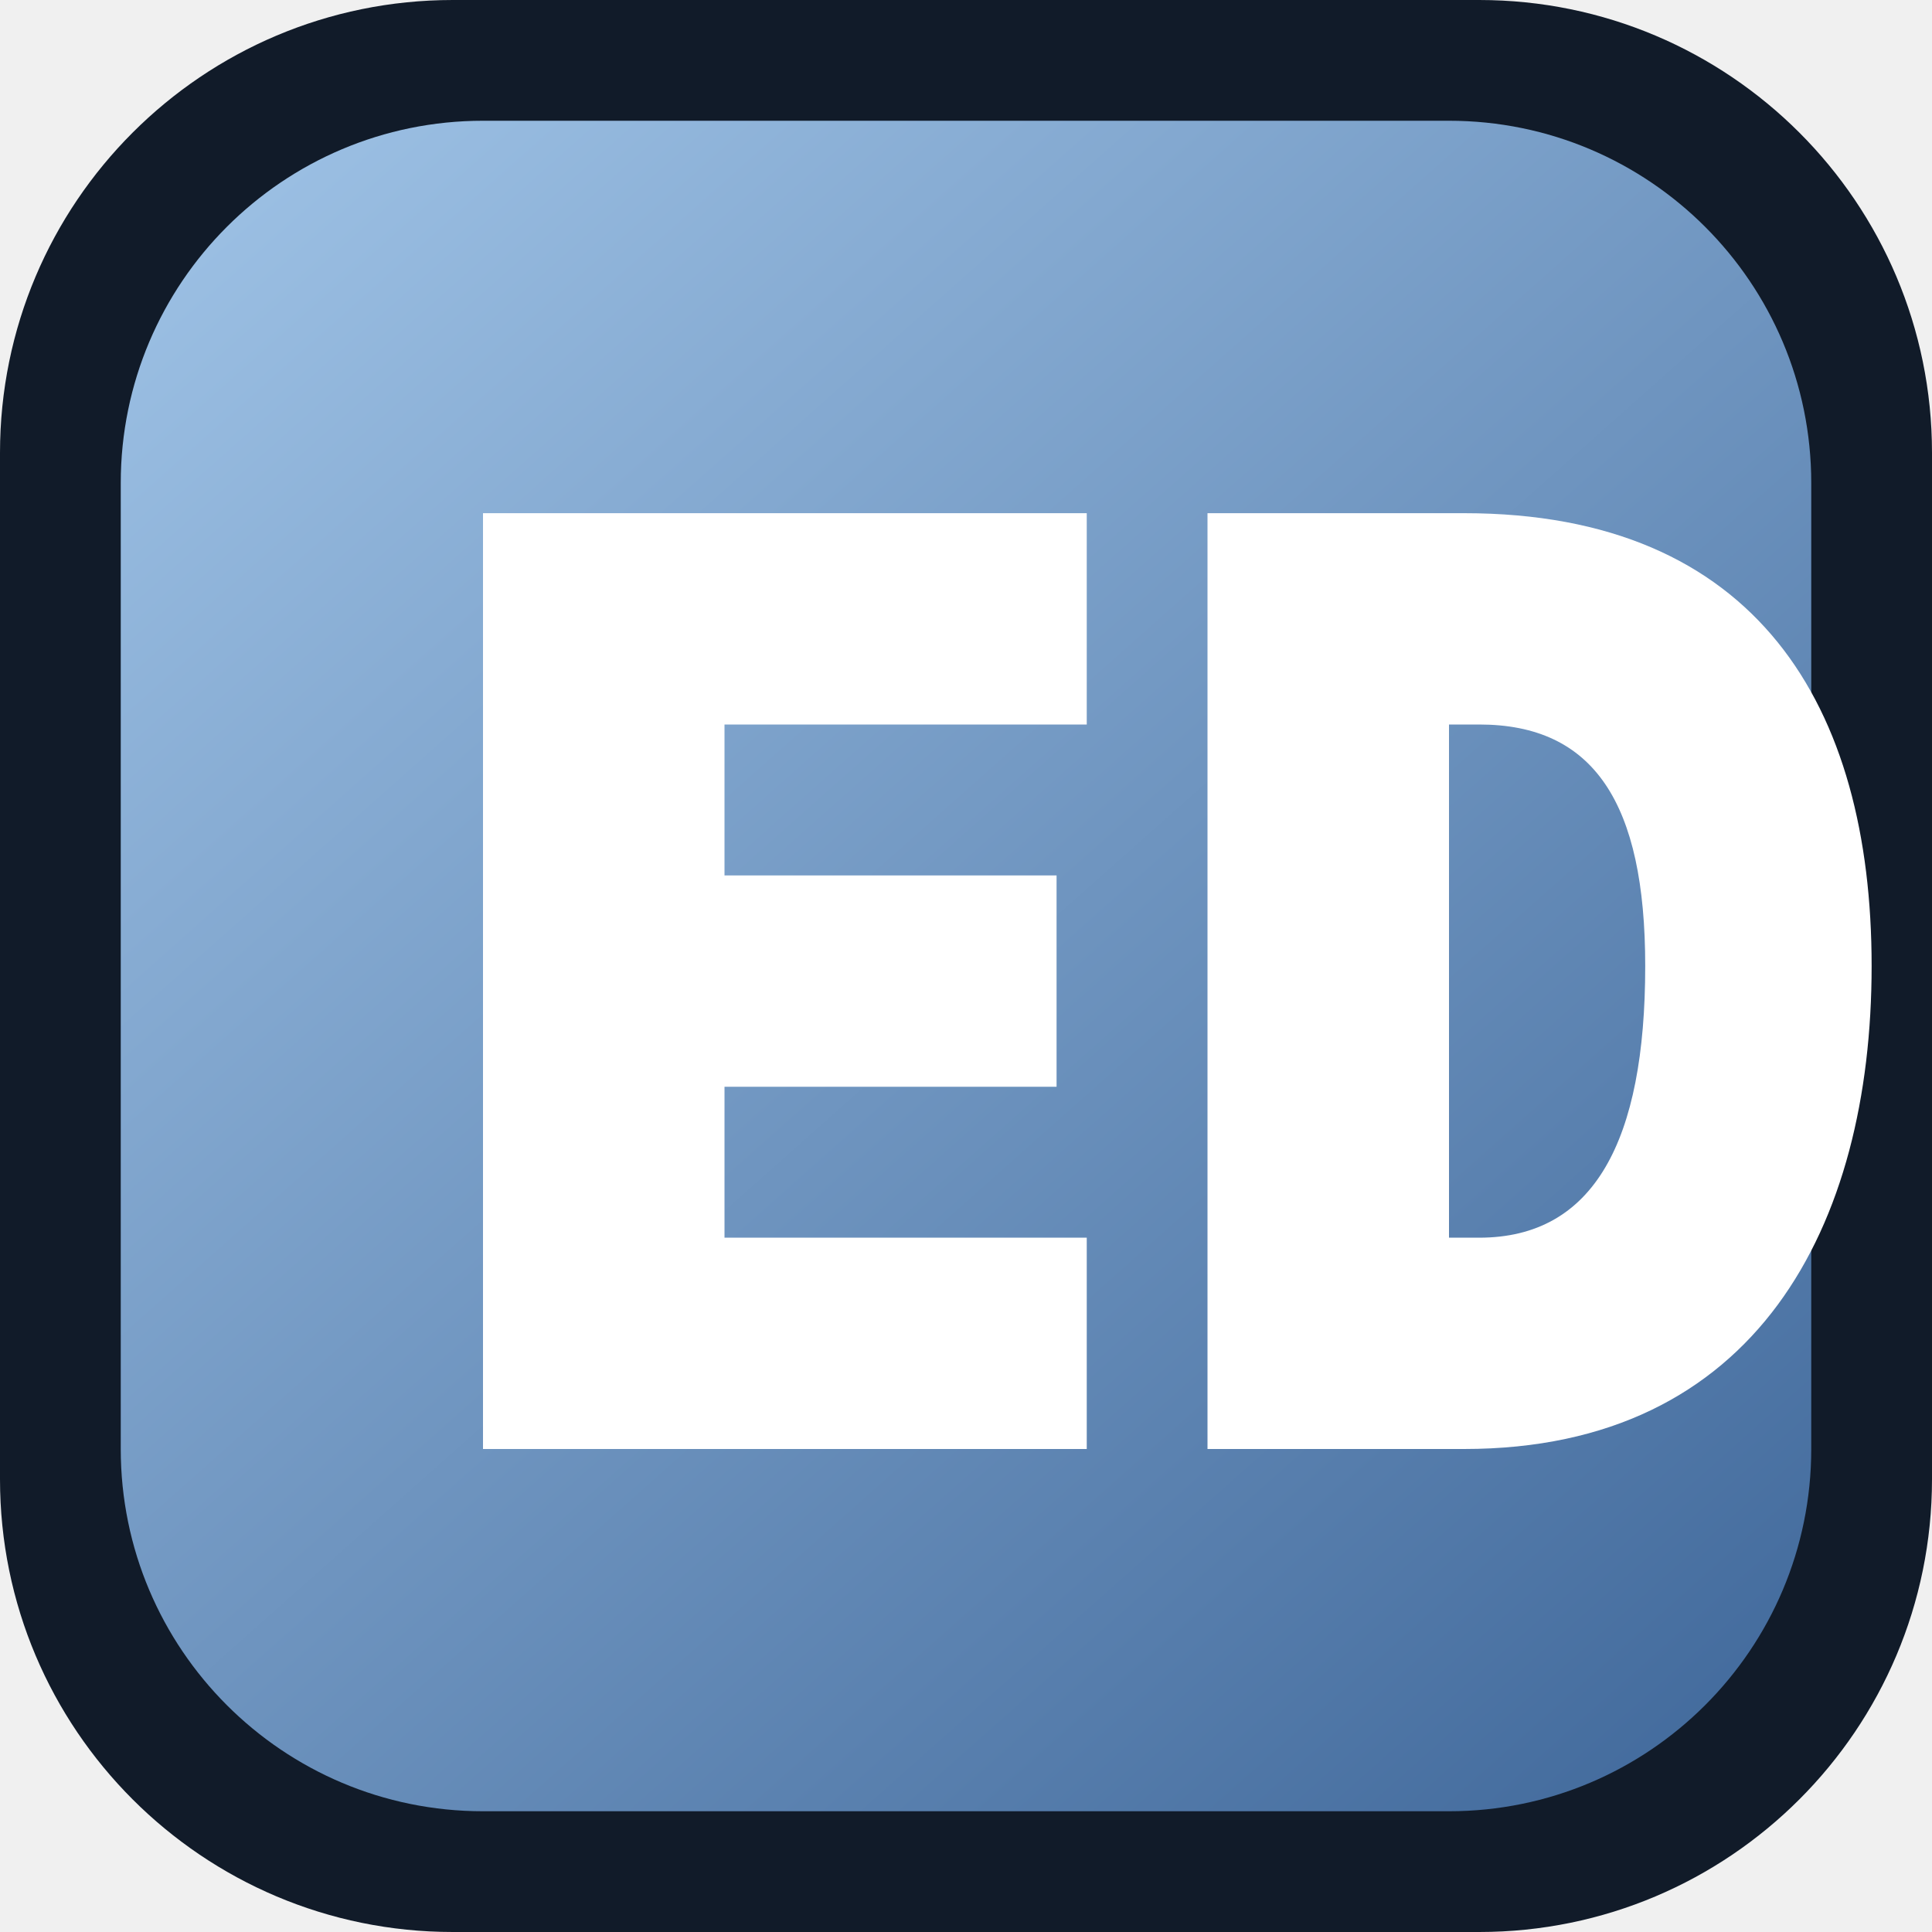
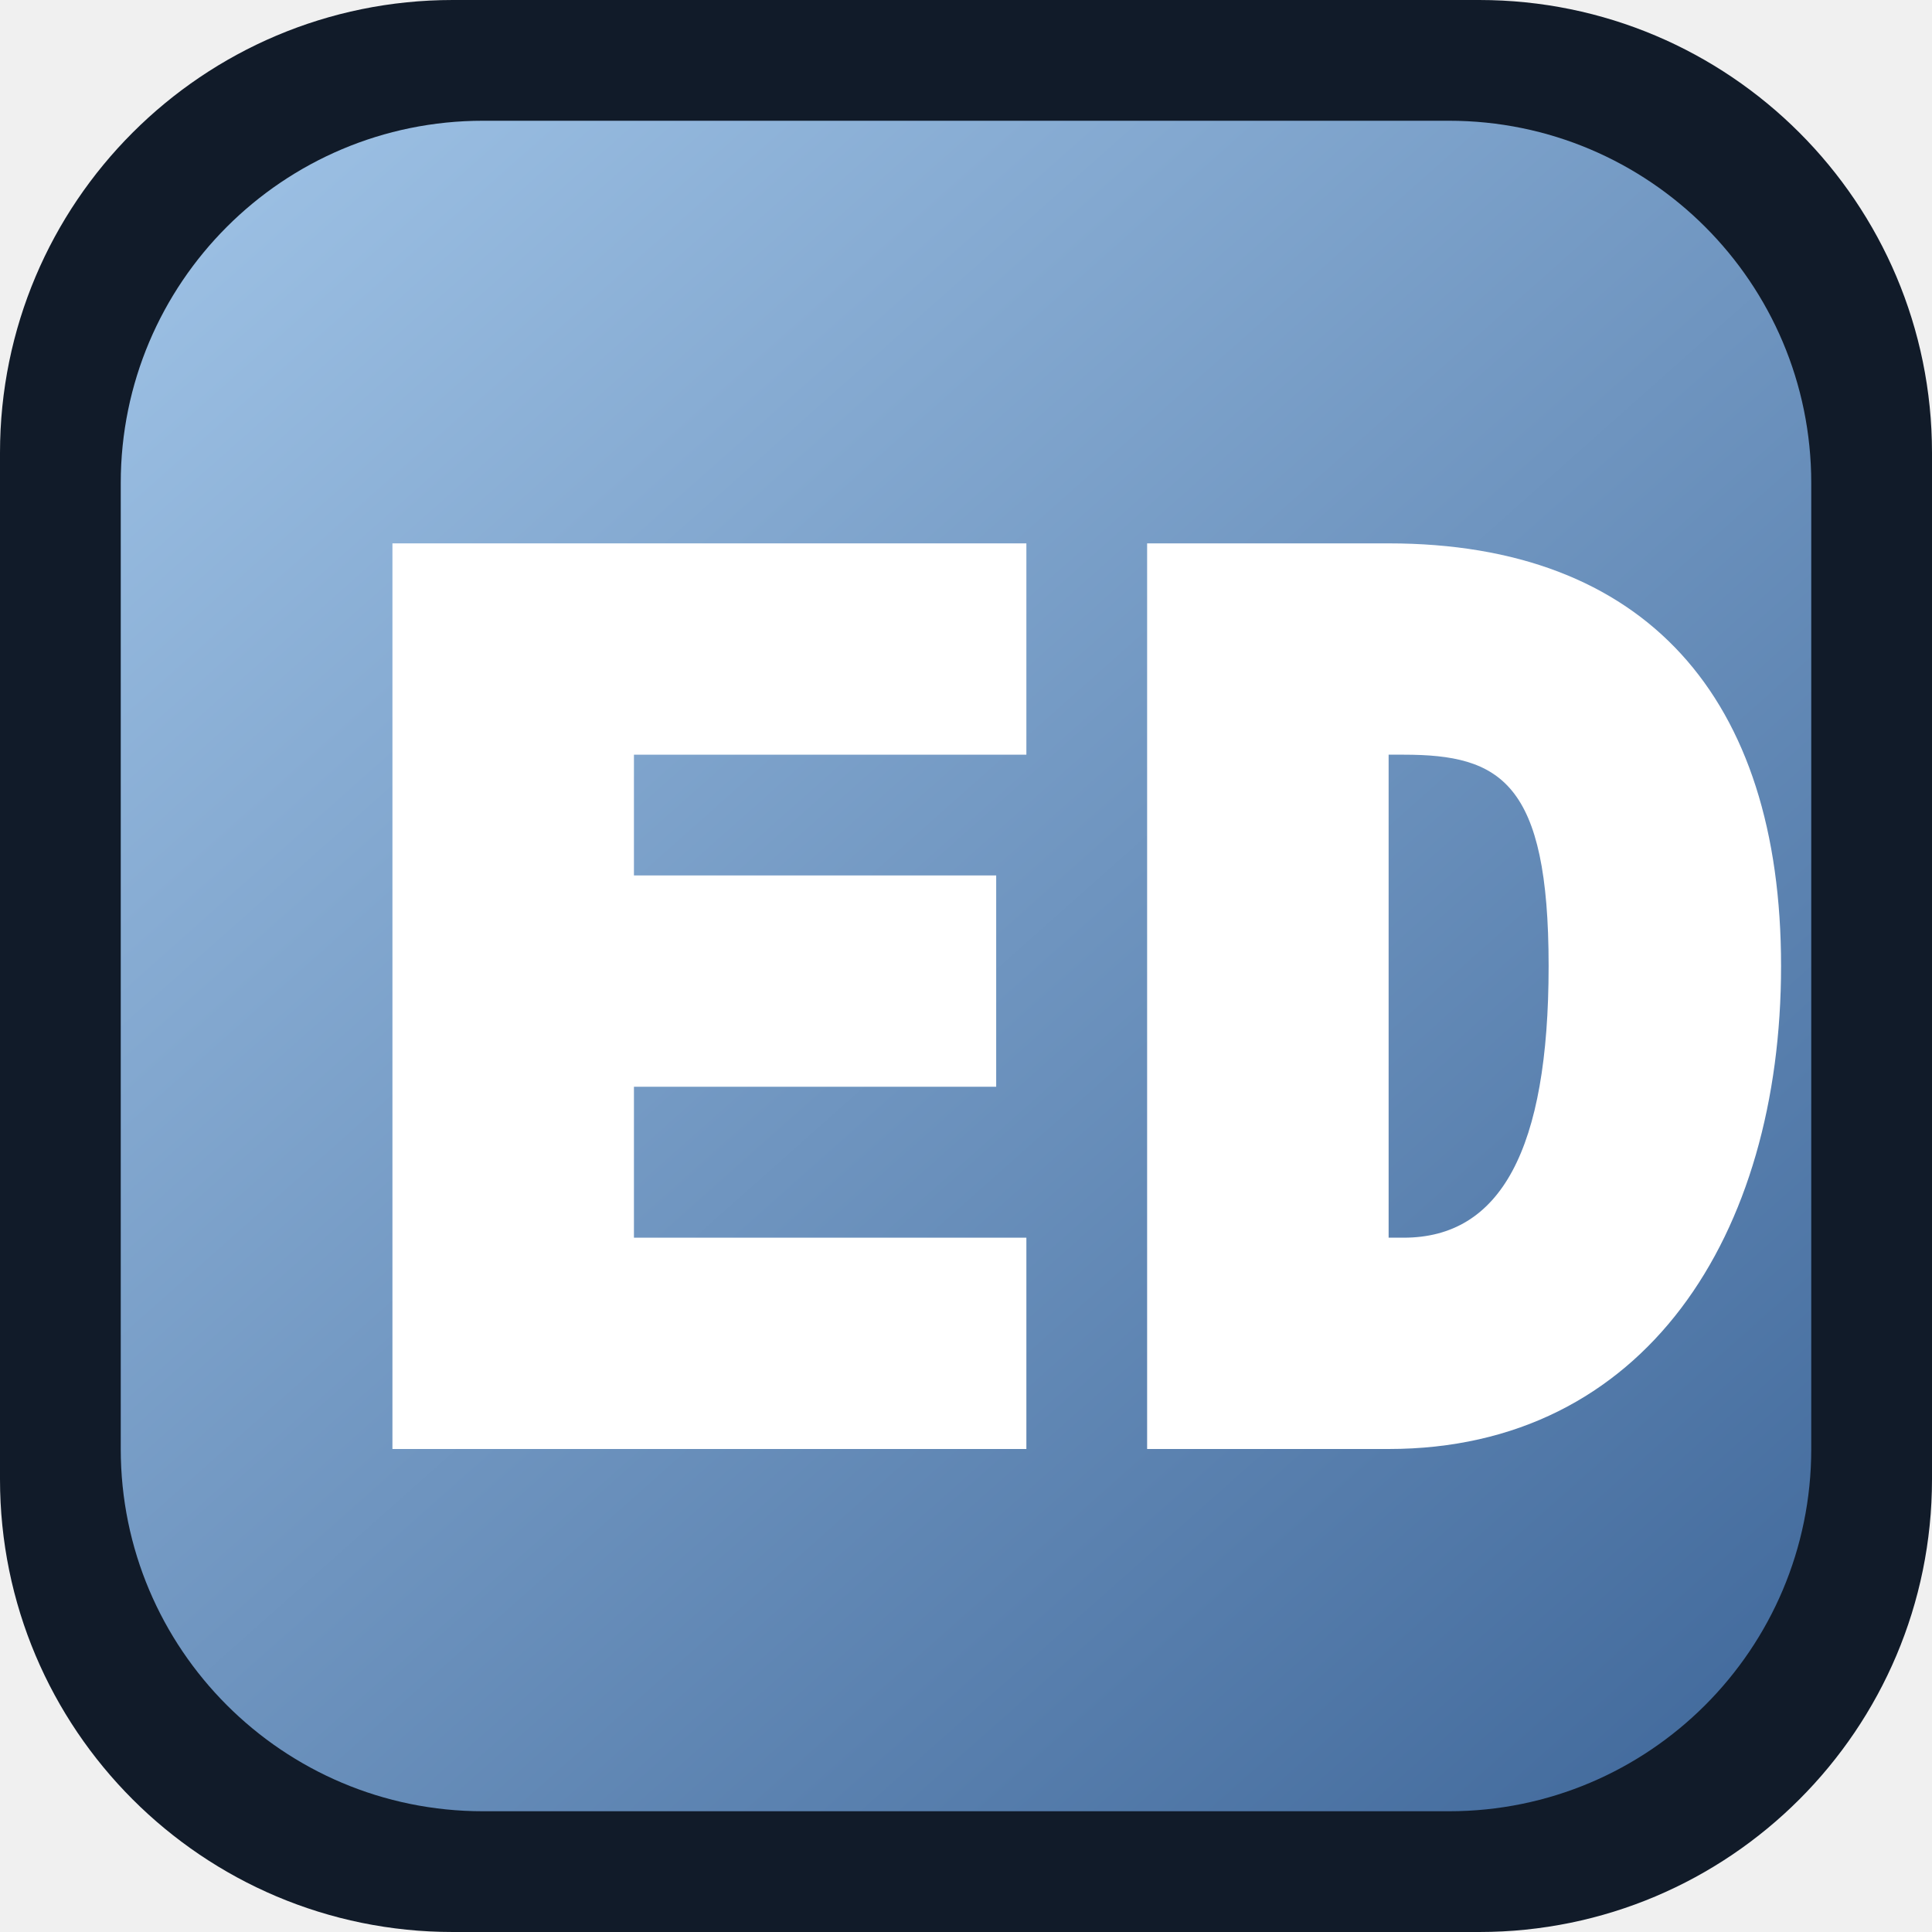
<svg xmlns="http://www.w3.org/2000/svg" viewBox="0 0 64 64">
  <defs>
    <linearGradient id="bg" x1="8" y1="6" x2="56" y2="60" gradientUnits="userSpaceOnUse">
      <stop stop-color="#9bbfe3" />
      <stop offset="1" stop-color="#426a9c" />
    </linearGradient>
  </defs>
  <rect width="64" height="64" rx="15" fill="#111b29" />
  <rect x="4" y="4" width="56" height="56" rx="12" fill="url(#bg)" />
-   <path d="M16 17h20v7H24v5h11v7H24v5h12v7H16V17Zm24 0h8.5C58.2 17 62 23.4 62 32s-3.8 16-13.5 16H40V17Zm8 7v17h1c3.8 0 5.5-3.2 5.5-9 0-5.4-1.7-8-5.5-8h-1Z" fill="#fff" />
+   <path d="M13 18h21v7H21v4h12v7H21v5h13v7H13V18Z" fill="#fff" />
+   <path fill-rule="evenodd" d="M38 18h8c8.5 0 13 5.1 13 14s-4.5 16-13 16h-8V18Zm8 7v16h.5c3.2 0 4.8-2.9 4.8-9s-1.6-7-4.8-7H46Z" fill="#fff" />
</svg>
